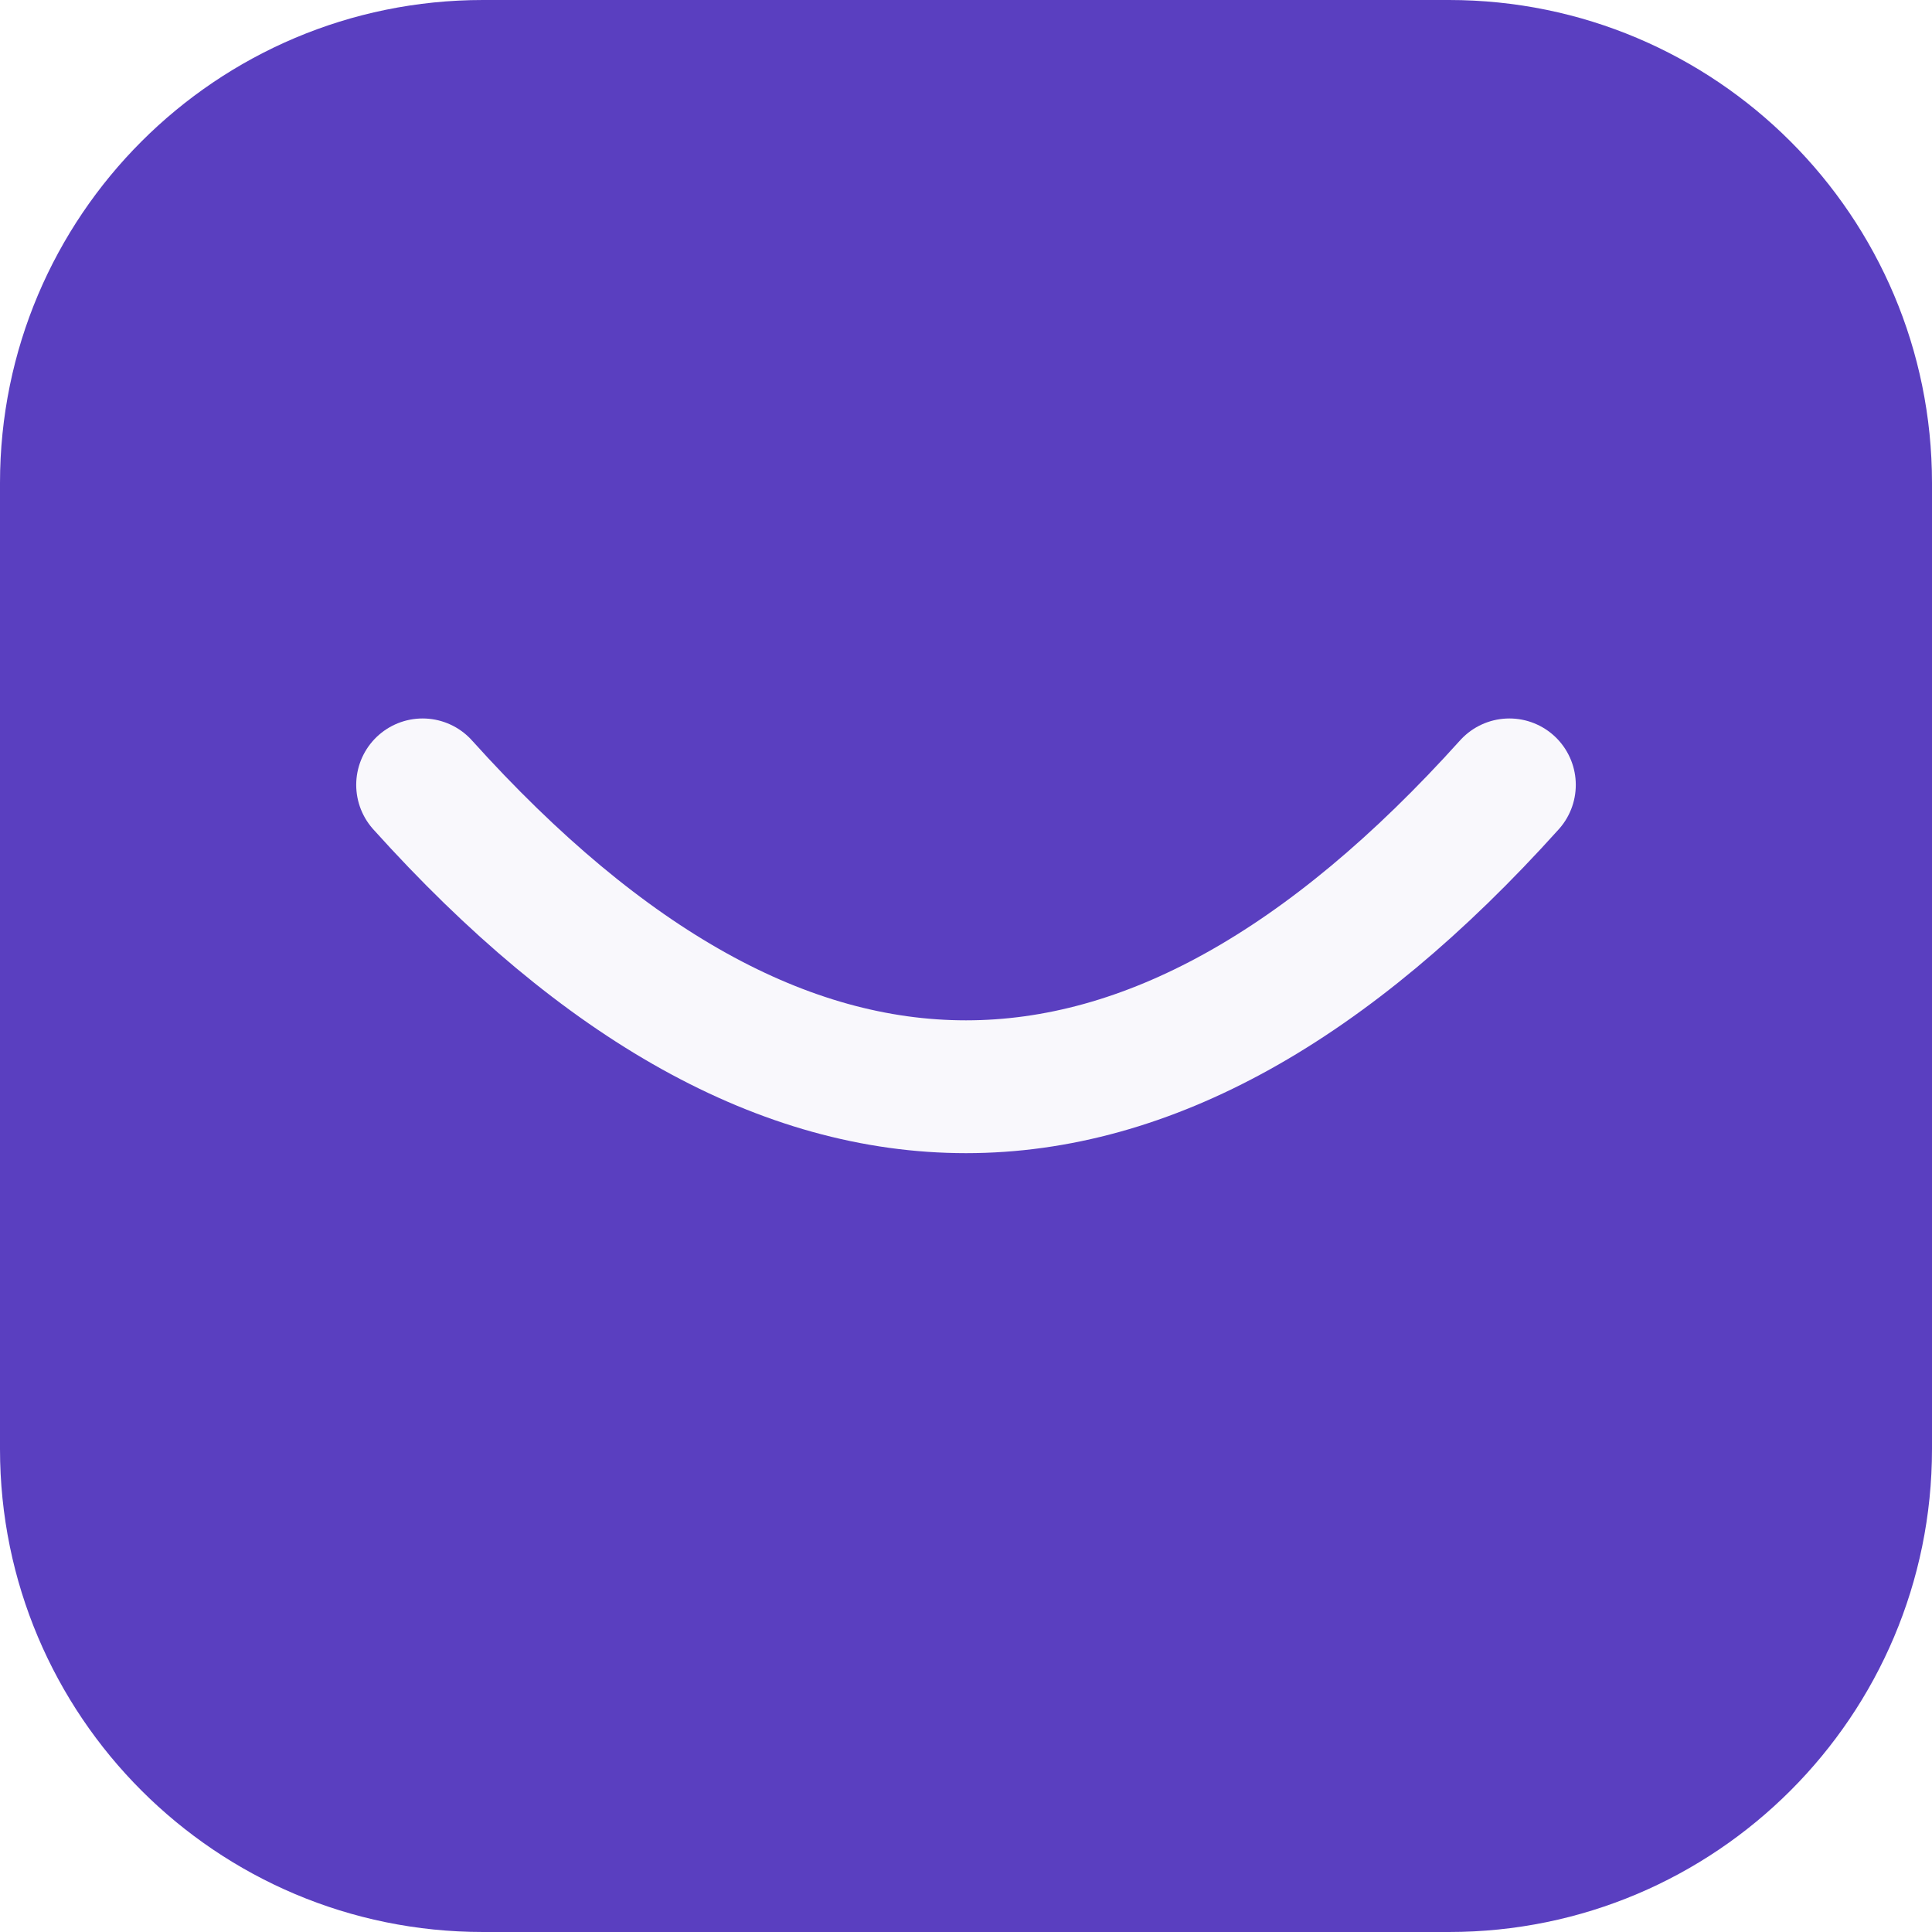
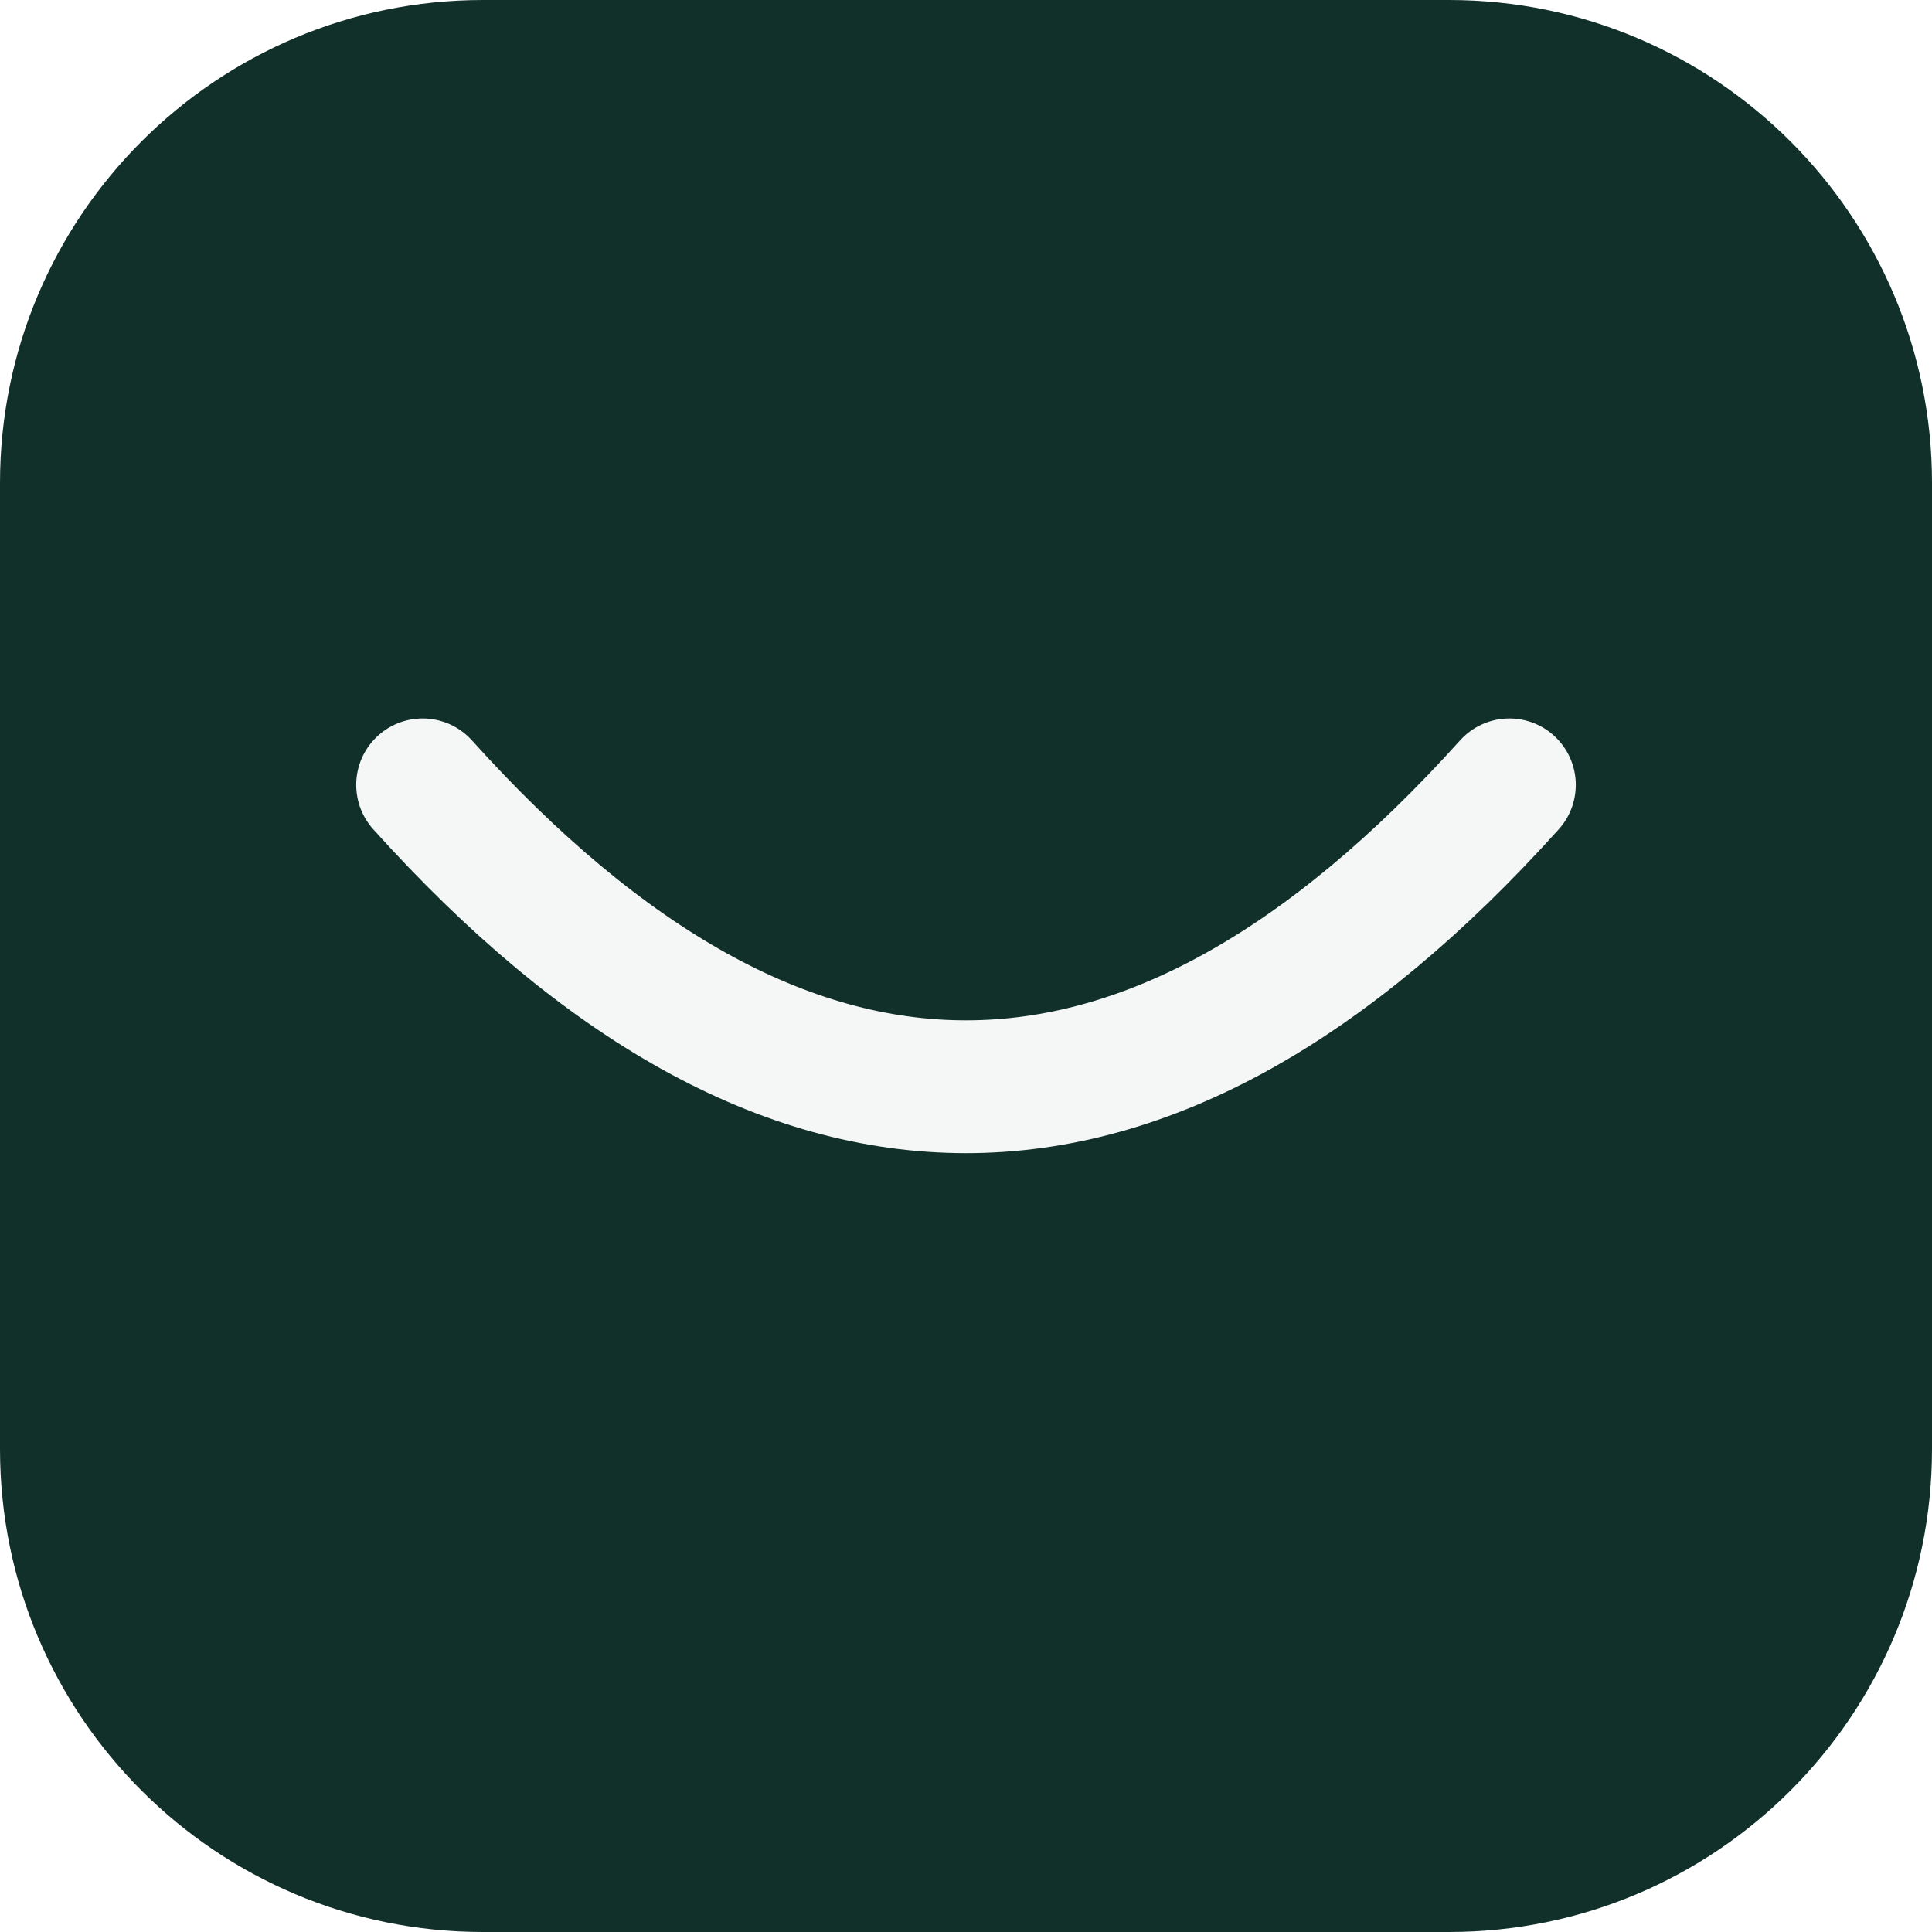
<svg xmlns="http://www.w3.org/2000/svg" viewBox="0 0 32 32">
-   <rect width="32" height="32" rx="8" fill="#5A3FC0" />
-   <path d="M7 13 Q16 23 25 13" fill="none" stroke="#F9F8FC" stroke-width="2.2" stroke-linecap="round" />
+   <rect width="32" height="32" rx="8" fill="#12302A" />
+   <path d="M7 13 Q16 23 25 13" fill="none" stroke="#F4F7F5" stroke-width="2.2" stroke-linecap="round" />
</svg>
